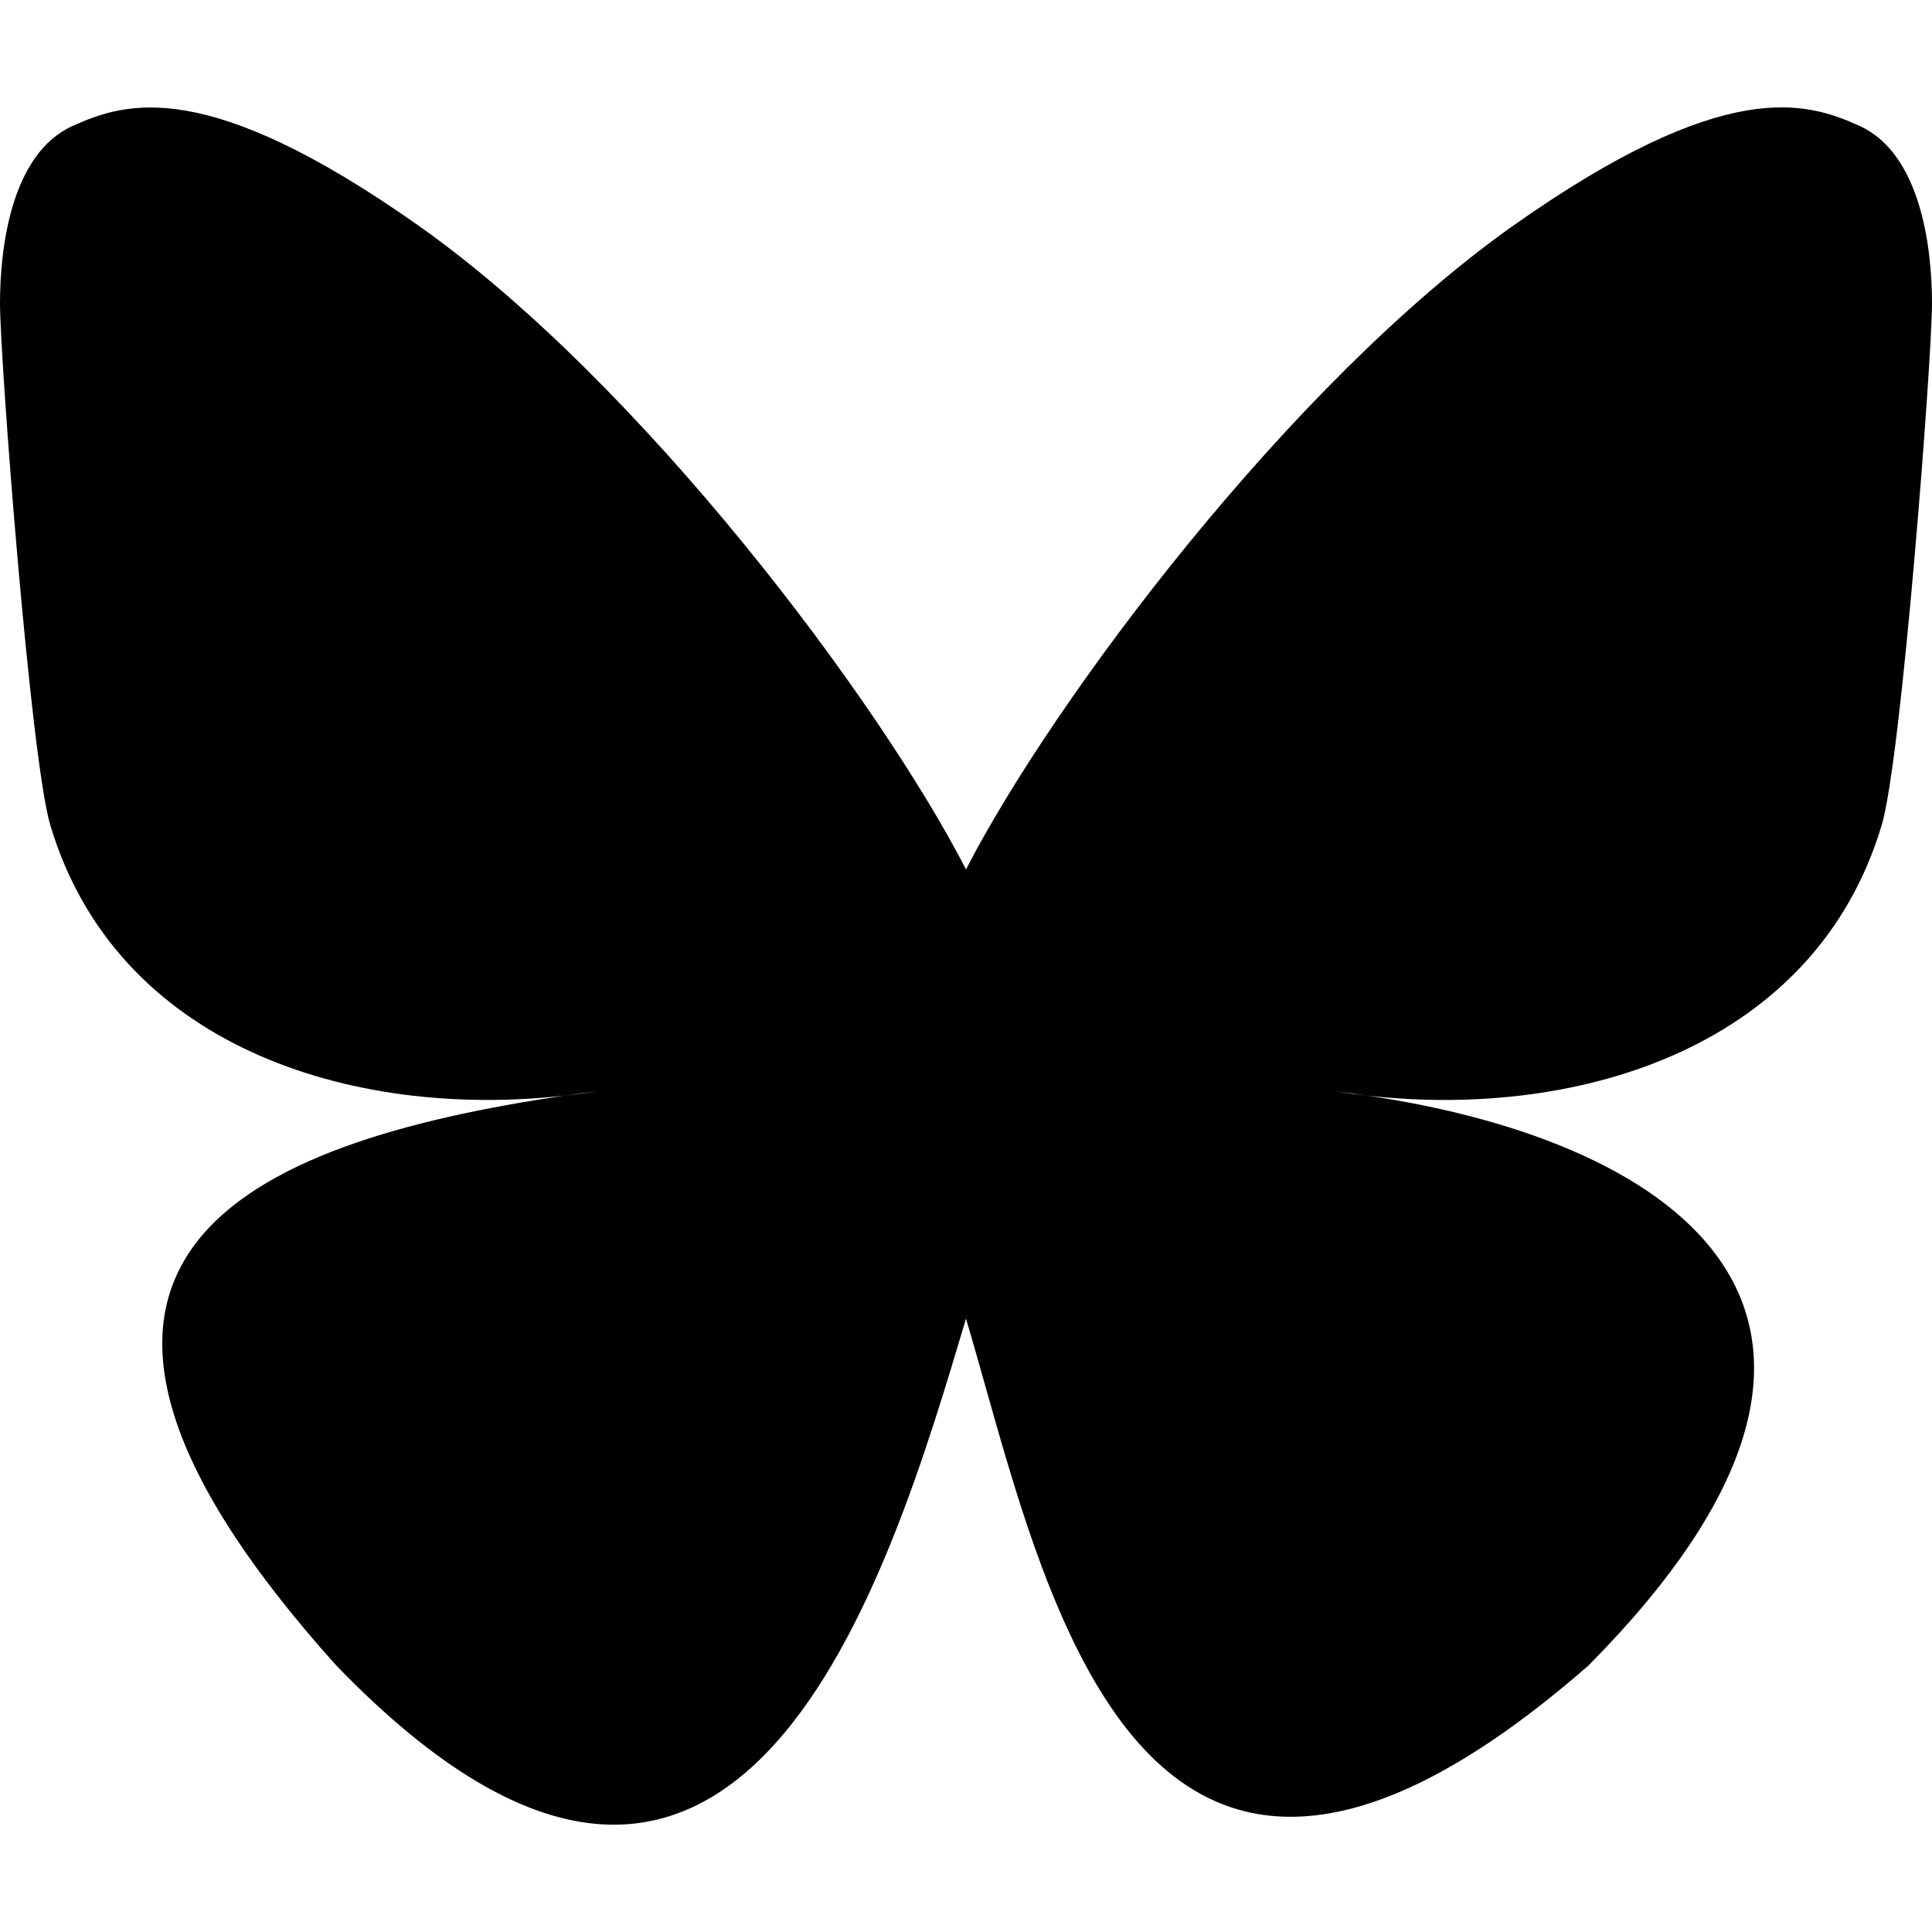
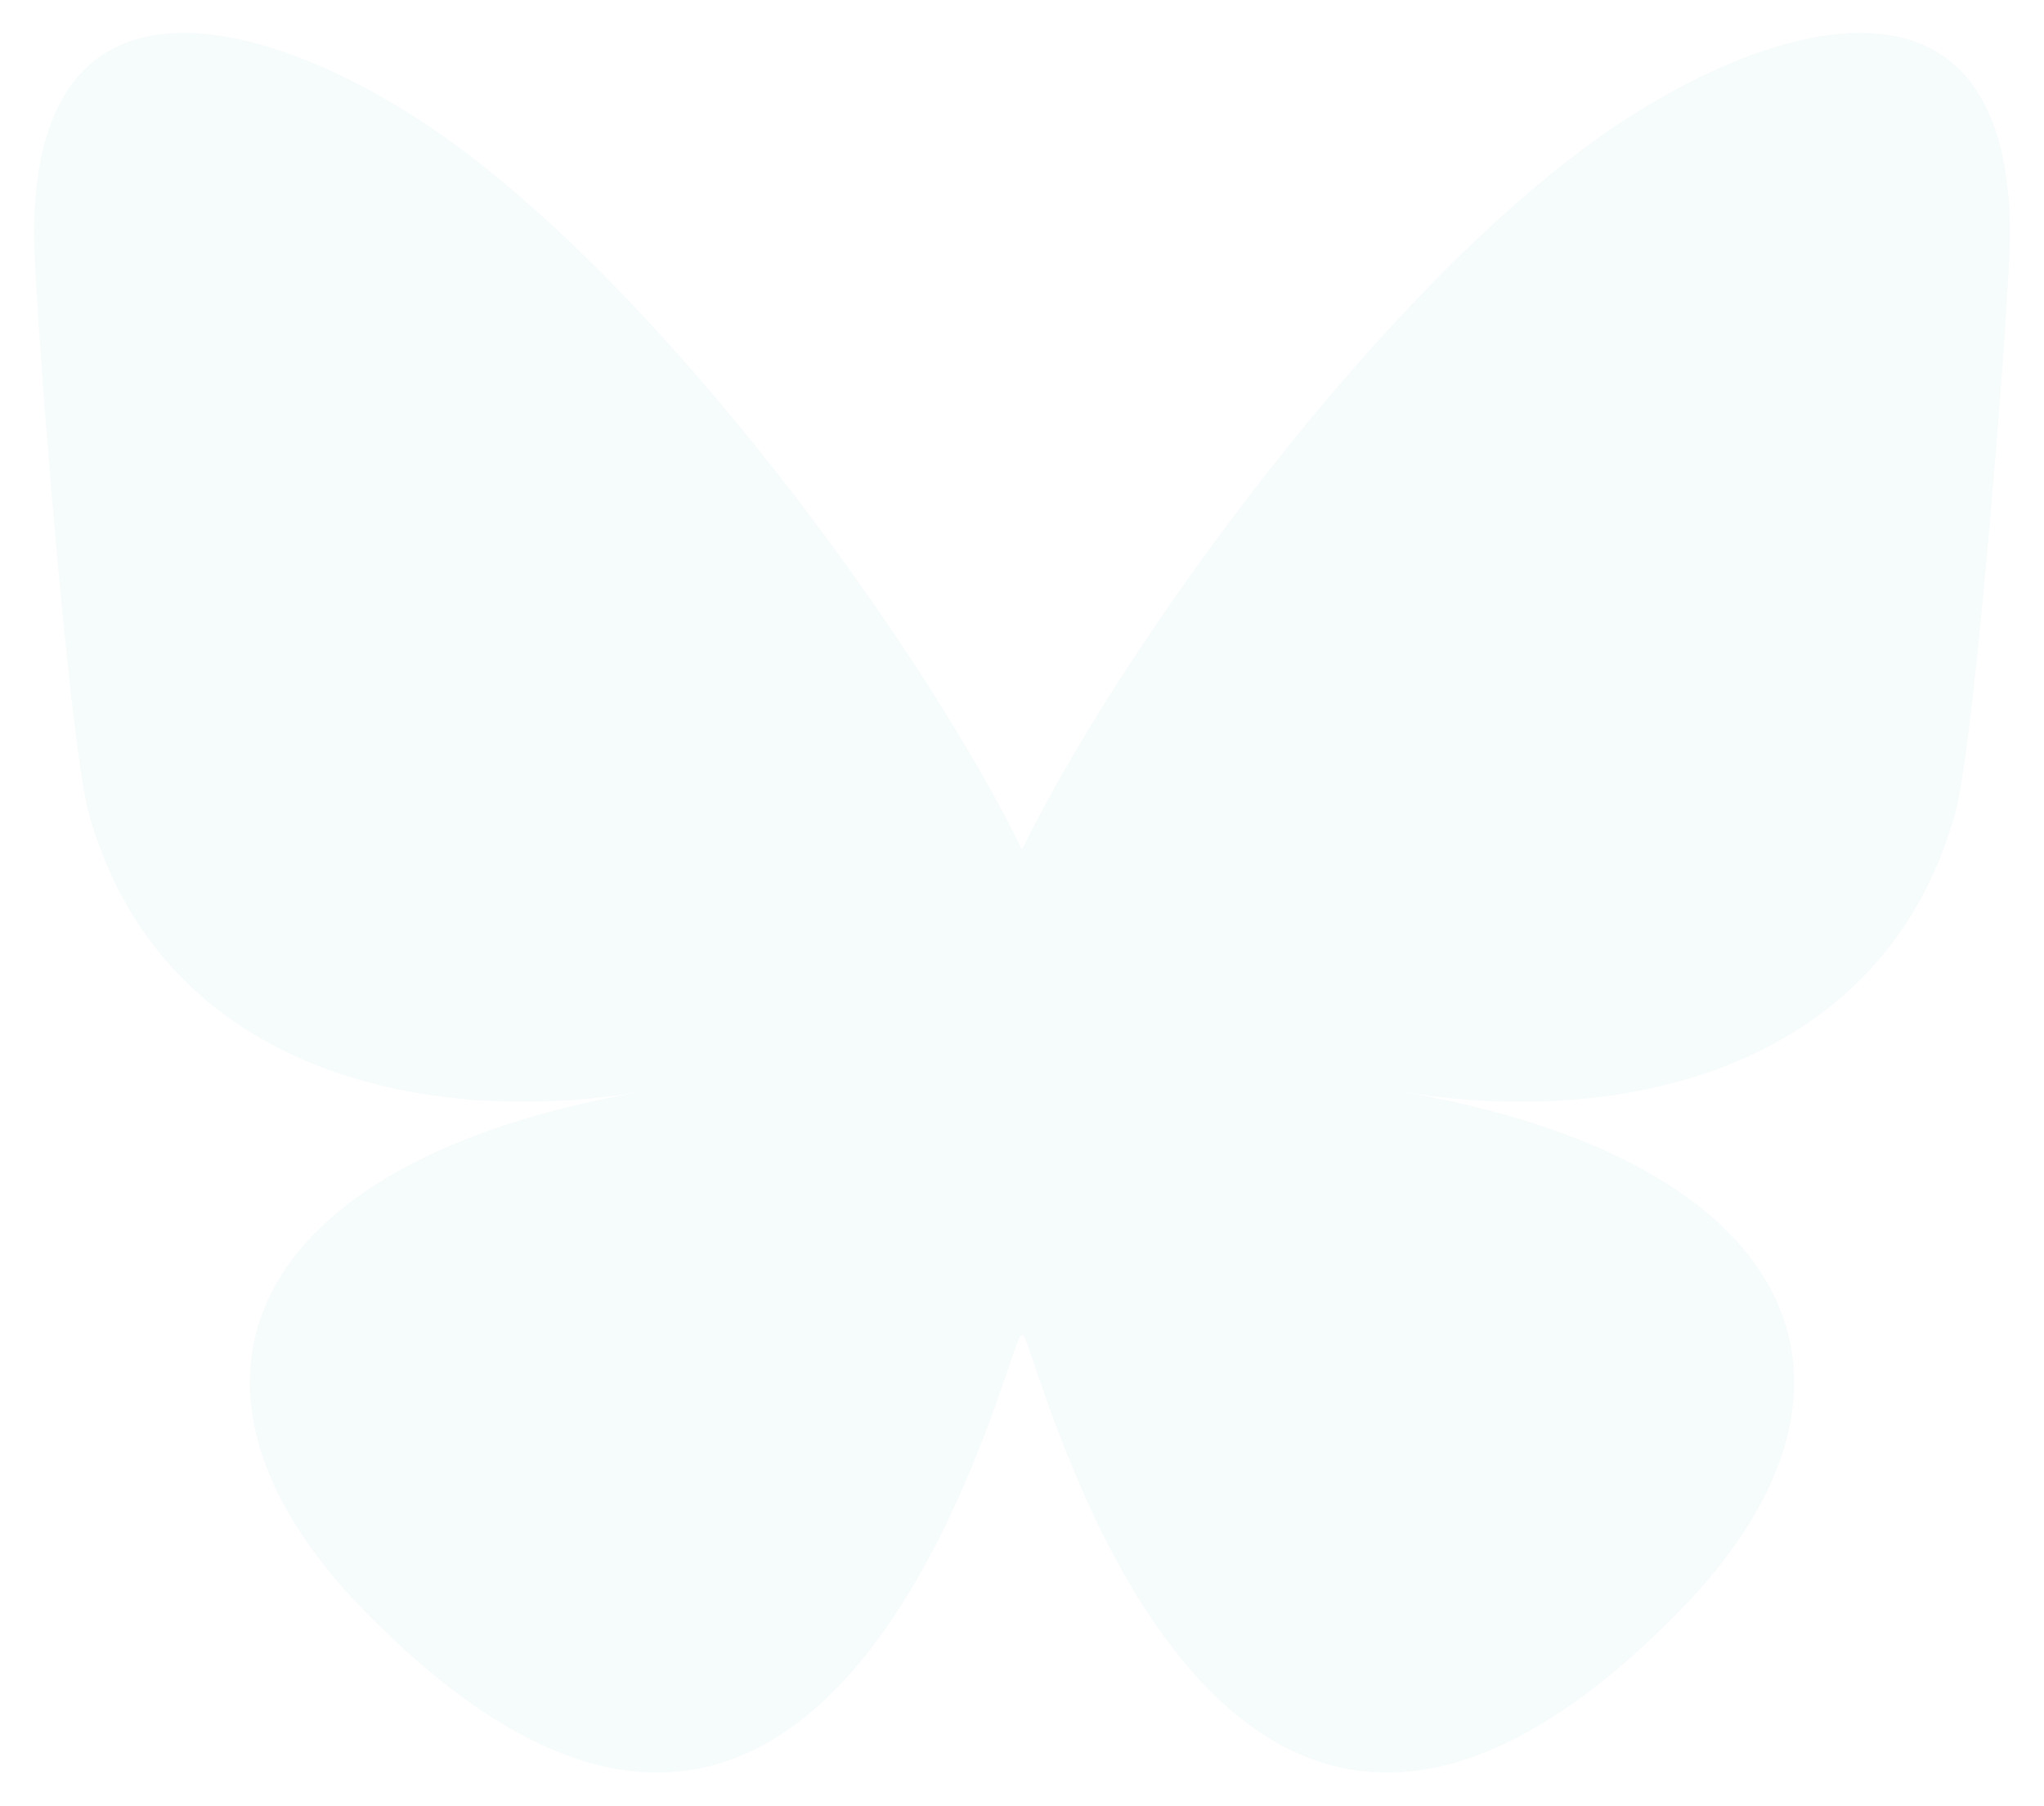
- <svg fill="currentColor" viewBox="0 0 24 24">
-   <path d="M12 10.8c-1.087-2.114-4.046-6.053-6.798-7.995C2.566.944 1.561 1.266.902 1.565.139 1.908 0 3.08 0 3.768c0 .69.378 5.65.624 6.479.815 2.736 3.713 3.66 6.383 3.364.136-.02.275-.039.415-.056-.138.022-.276.04-.415.056-3.912.58-7.387 2.005-2.83 7.078 5.013 5.19 6.87-1.113 7.823-4.308.953 3.195 2.05 9.271 7.733 4.308 4.267-4.308 1.172-6.498-2.74-7.078a8.741 8.741 0 0 1-.415-.056c.14.017.279.036.415.056 2.67.297 5.568-.628 6.383-3.364.246-.828.624-5.79.624-6.478 0-.69-.139-1.861-.902-2.206-.659-.298-1.664-.62-4.3 1.24C16.046 4.748 13.087 8.687 12 10.8Z" />
+ <svg xmlns="http://www.w3.org/2000/svg" width="100%" height="100%" viewBox="0 0 600 530" version="1.1" xml:space="preserve" style="fill-rule:evenodd;clip-rule:evenodd;stroke-linejoin:round;stroke-miterlimit:2;">
+   <path d="M135.72,44.03C202.216,93.951 273.74,195.17 300,249.49C326.262,195.174 397.782,93.95 464.28,44.03C512.26,8.009 590,-19.862 590,68.825C590,86.537 579.845,217.615 573.889,238.895C553.186,312.879 477.745,331.749 410.639,320.328C527.939,340.292 557.779,406.42 493.336,472.548C370.946,598.138 317.426,441.037 303.706,400.782C301.192,393.402 300.016,389.95 299.998,392.886C299.981,389.95 298.805,393.402 296.291,400.782C282.577,441.037 229.058,598.142 106.661,472.548C42.217,406.42 72.056,340.288 189.358,320.328C122.25,331.749 46.808,312.879 26.108,238.895C20.151,217.613 9.997,86.535 9.997,68.825C9.997,-19.862 87.739,8.009 135.717,44.03L135.72,44.03Z" style="fill:rgb(246,251,251);fill-rule:nonzero;" />
</svg>
